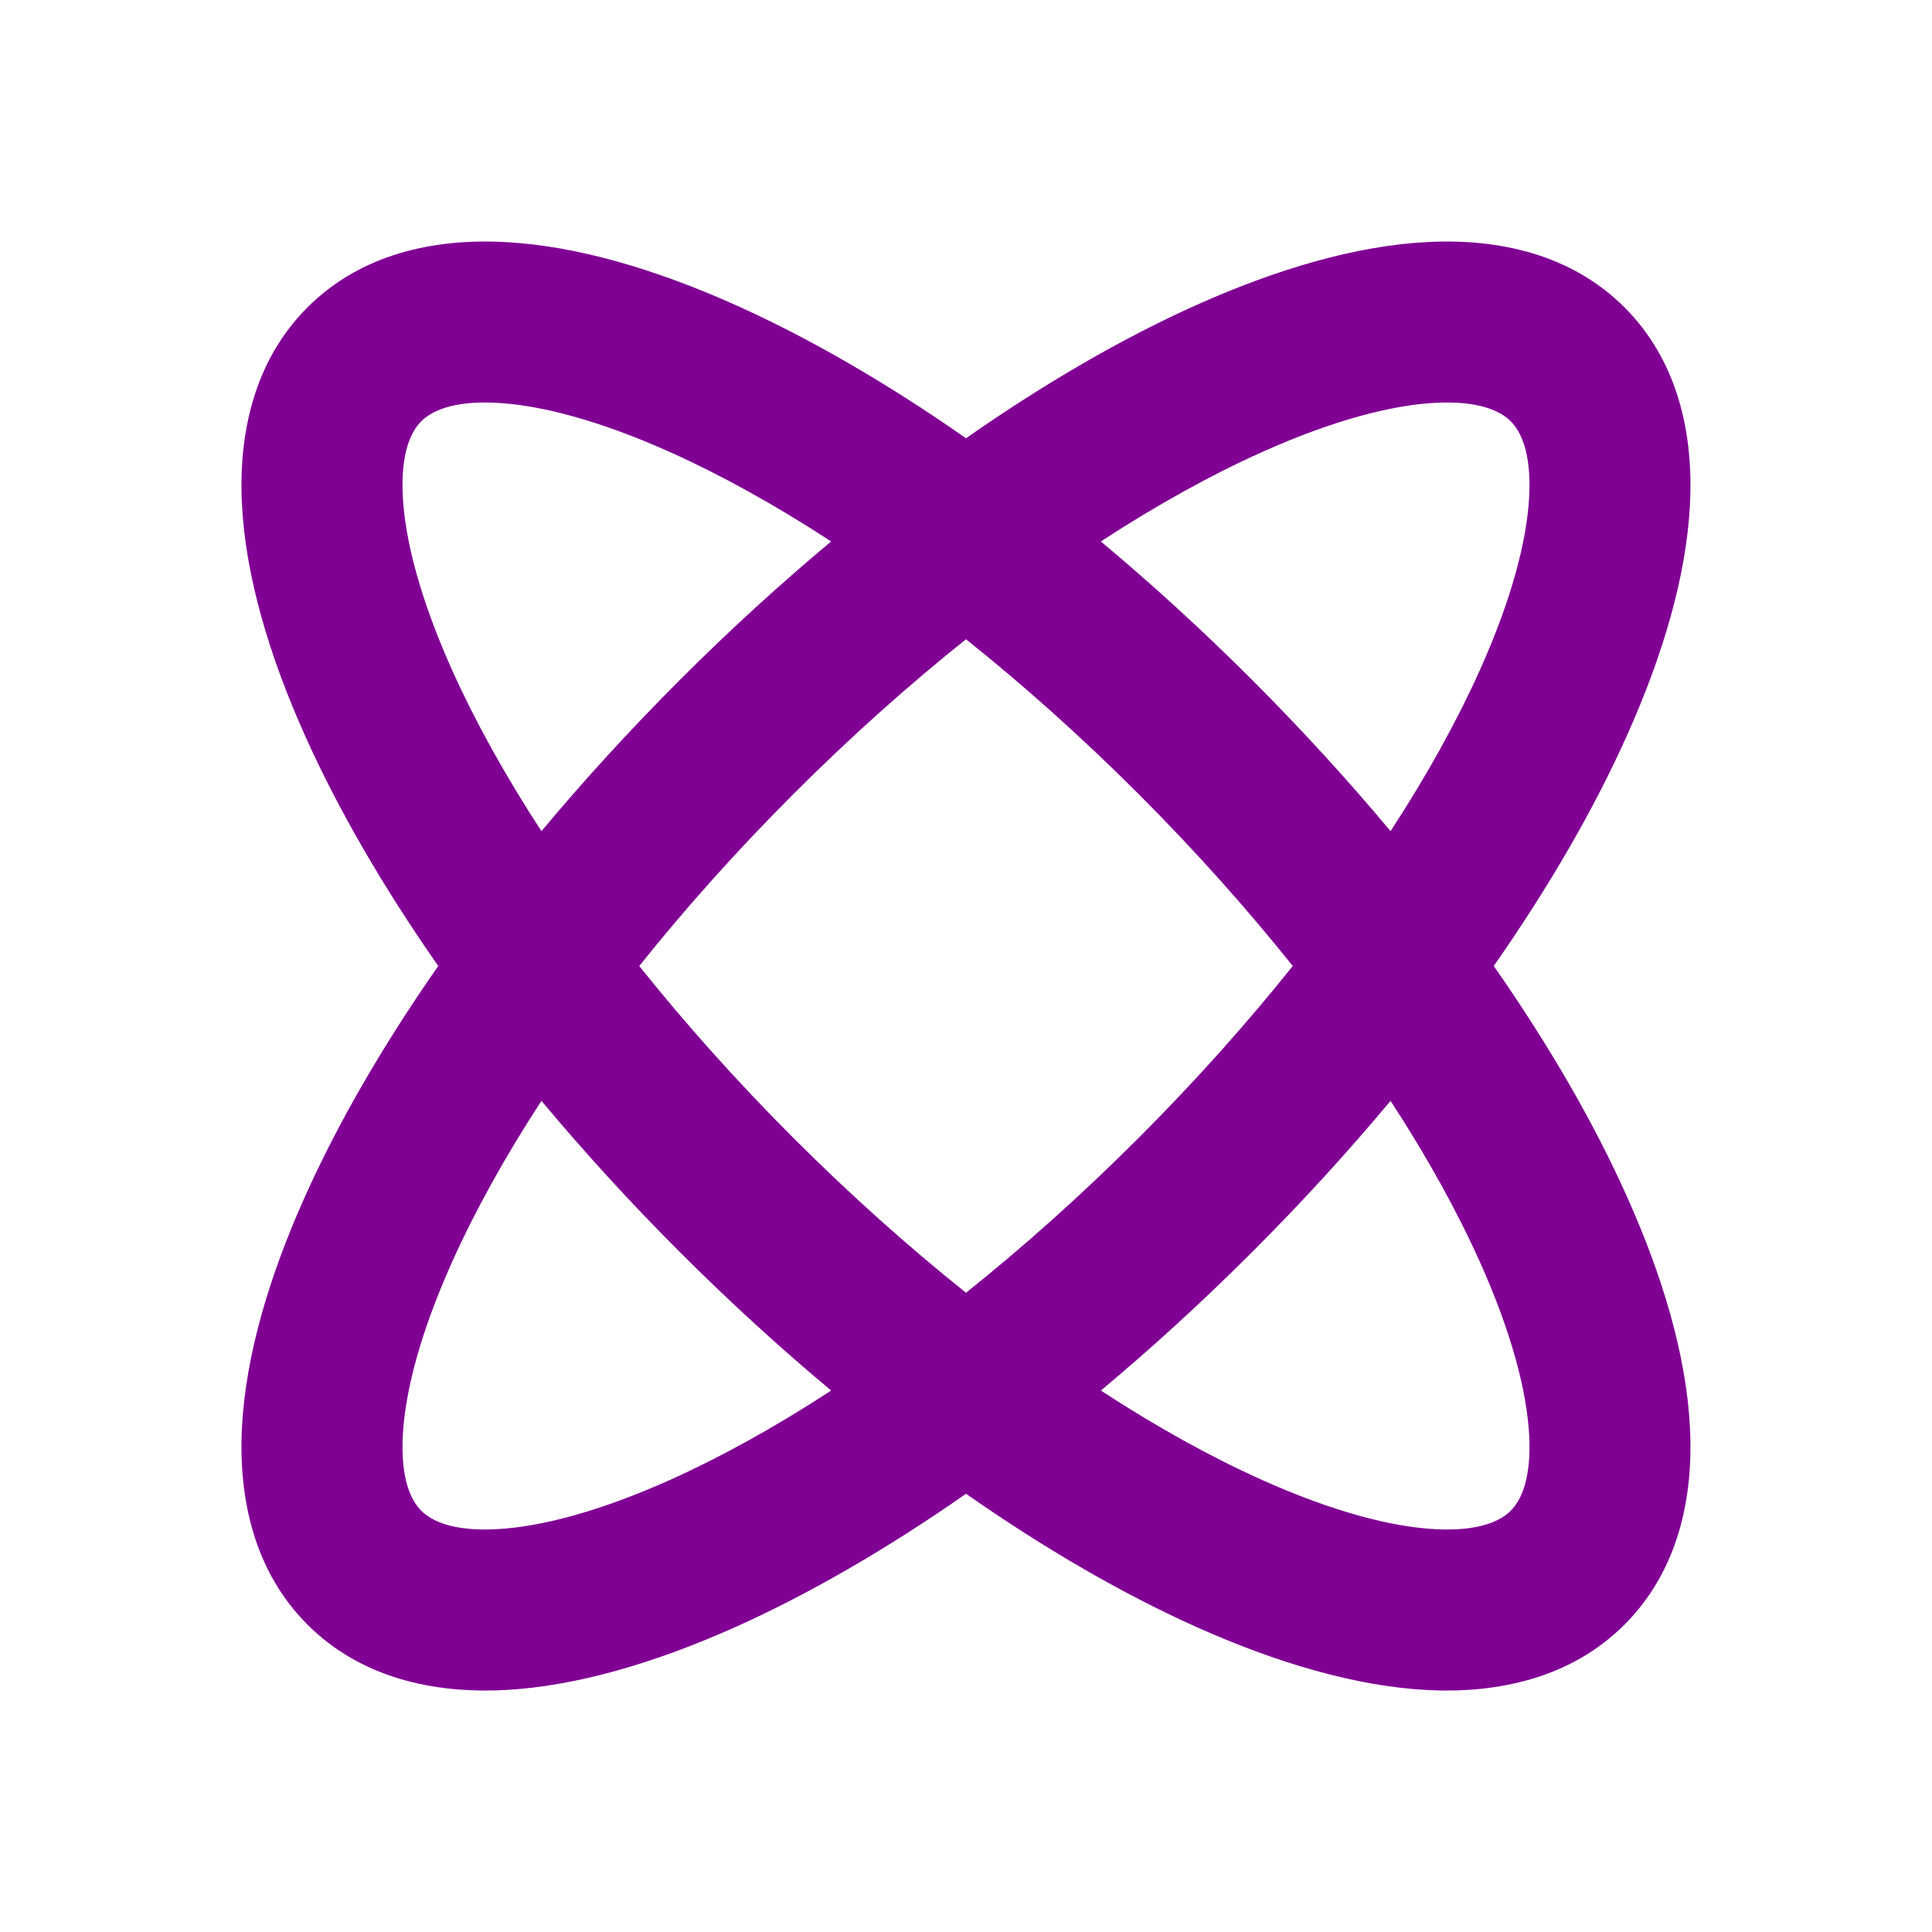
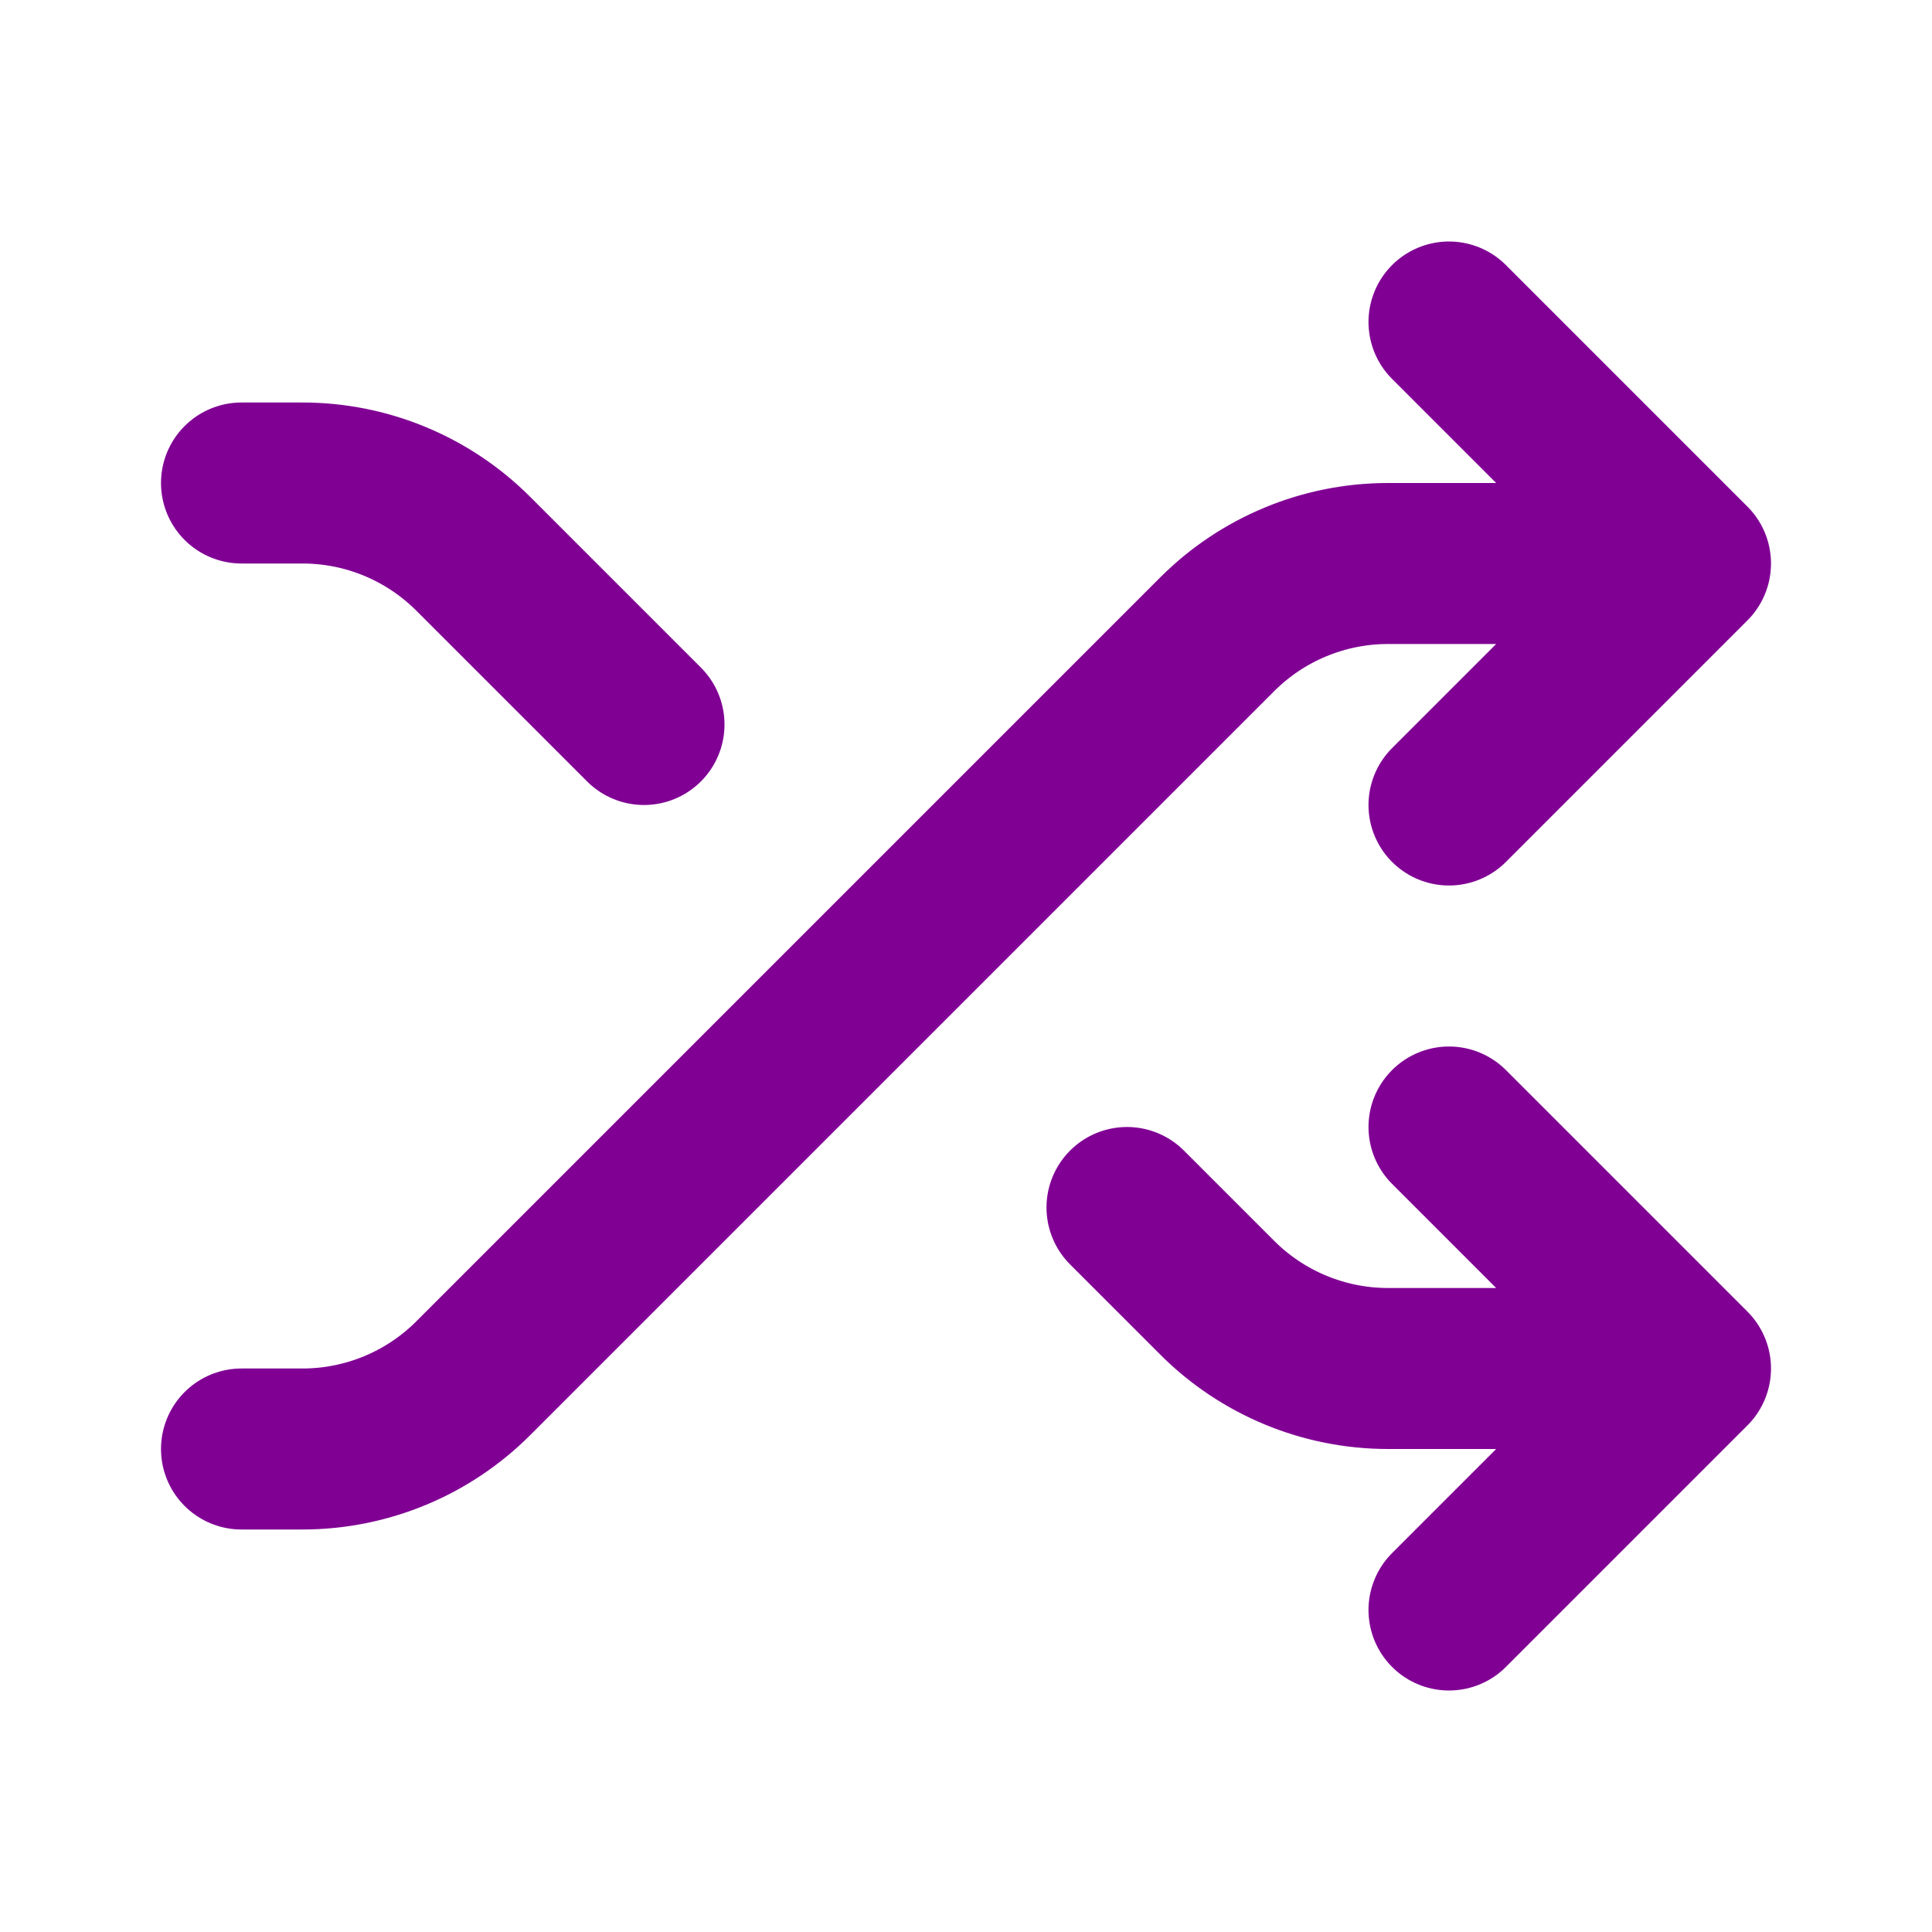
- <svg xmlns="http://www.w3.org/2000/svg" width="150" height="150" viewBox="0 0 24 24" fill="none">
-   <path fill-rule="evenodd" clip-rule="evenodd" d="M6.169 5.004C5.617 4.975 5.356 5.111 5.233 5.233C5.11 5.356 4.975 5.617 5.004 6.17C5.033 6.722 5.225 7.451 5.614 8.319C5.896 8.948 6.269 9.624 6.726 10.325C7.254 9.693 7.829 9.063 8.446 8.446C9.062 7.829 9.693 7.254 10.325 6.726C9.624 6.269 8.948 5.896 8.319 5.614C7.45 5.225 6.722 5.033 6.169 5.004ZM12 5.444C11.015 4.756 10.047 4.197 9.137 3.789C8.138 3.342 7.159 3.053 6.274 3.007C5.389 2.96 4.482 3.155 3.819 3.819C3.155 4.483 2.96 5.389 3.006 6.274C3.053 7.159 3.341 8.139 3.789 9.138C4.197 10.048 4.756 11.015 5.444 12C4.756 12.985 4.197 13.953 3.789 14.863C3.341 15.861 3.053 16.841 3.006 17.726C2.96 18.611 3.155 19.517 3.819 20.181C4.482 20.845 5.389 21.04 6.274 20.994C7.159 20.947 8.138 20.658 9.137 20.211C10.047 19.803 11.015 19.244 12 18.556C12.985 19.244 13.952 19.803 14.862 20.211C15.861 20.658 16.841 20.947 17.726 20.994C18.611 21.04 19.517 20.845 20.181 20.181C20.844 19.517 21.04 18.611 20.993 17.726C20.947 16.841 20.658 15.861 20.21 14.863C19.803 13.953 19.244 12.985 18.556 12C19.244 11.015 19.803 10.048 20.21 9.138C20.658 8.139 20.947 7.159 20.993 6.274C21.04 5.389 20.844 4.483 20.181 3.819C19.517 3.155 18.611 2.96 17.726 3.007C16.841 3.053 15.861 3.342 14.862 3.789C13.952 4.197 12.985 4.756 12 5.444ZM12 7.941C11.289 8.509 10.569 9.151 9.86 9.86C9.151 10.569 8.509 11.289 7.941 12C8.509 12.711 9.151 13.431 9.86 14.14C10.569 14.849 11.289 15.491 12 16.059C12.711 15.491 13.431 14.849 14.14 14.14C14.849 13.431 15.491 12.711 16.059 12C15.491 11.289 14.849 10.569 14.14 9.86C13.431 9.151 12.711 8.509 12 7.941ZM17.274 10.325C16.746 9.693 16.171 9.063 15.554 8.446C14.937 7.829 14.307 7.254 13.675 6.726C14.376 6.269 15.052 5.896 15.681 5.614C16.549 5.225 17.278 5.033 17.83 5.004C18.383 4.975 18.644 5.111 18.767 5.233C18.889 5.356 19.025 5.617 18.996 6.17C18.967 6.722 18.775 7.451 18.386 8.319C18.104 8.948 17.731 9.624 17.274 10.325ZM17.274 13.675C16.746 14.307 16.171 14.938 15.554 15.554C14.937 16.171 14.307 16.746 13.675 17.274C14.376 17.731 15.052 18.104 15.681 18.386C16.549 18.775 17.278 18.967 17.83 18.996C18.383 19.025 18.644 18.89 18.767 18.767C18.889 18.644 19.025 18.383 18.996 17.831C18.967 17.278 18.775 16.549 18.386 15.681C18.104 15.052 17.731 14.376 17.274 13.675ZM10.325 17.274C9.693 16.746 9.062 16.171 8.446 15.554C7.829 14.938 7.254 14.307 6.726 13.675C6.269 14.376 5.896 15.052 5.614 15.681C5.225 16.549 5.033 17.278 5.004 17.831C4.975 18.383 5.11 18.644 5.233 18.767C5.356 18.89 5.617 19.025 6.169 18.996C6.722 18.967 7.45 18.775 8.319 18.386C8.948 18.104 9.624 17.731 10.325 17.274Z" fill="#800094" />
+ <svg xmlns="http://www.w3.org/2000/svg" width="24" height="24" viewBox="0 0 24 24" fill="none">
+   <path d="M3 18H3.757C4.553 18 5.316 17.684 5.879 17.121L15.121 7.879C15.684 7.316 16.447 7 17.243 7H19M3 6H3.757C4.553 6 5.316 6.316 5.879 6.879L8 9M19 17H17.243C16.447 17 15.684 16.684 15.121 16.121L14 15M18 4L21 7L18 10M18 14L21 17L18 20" stroke="#800094" stroke-width="2" stroke-linecap="round" stroke-linejoin="round" />
</svg>
